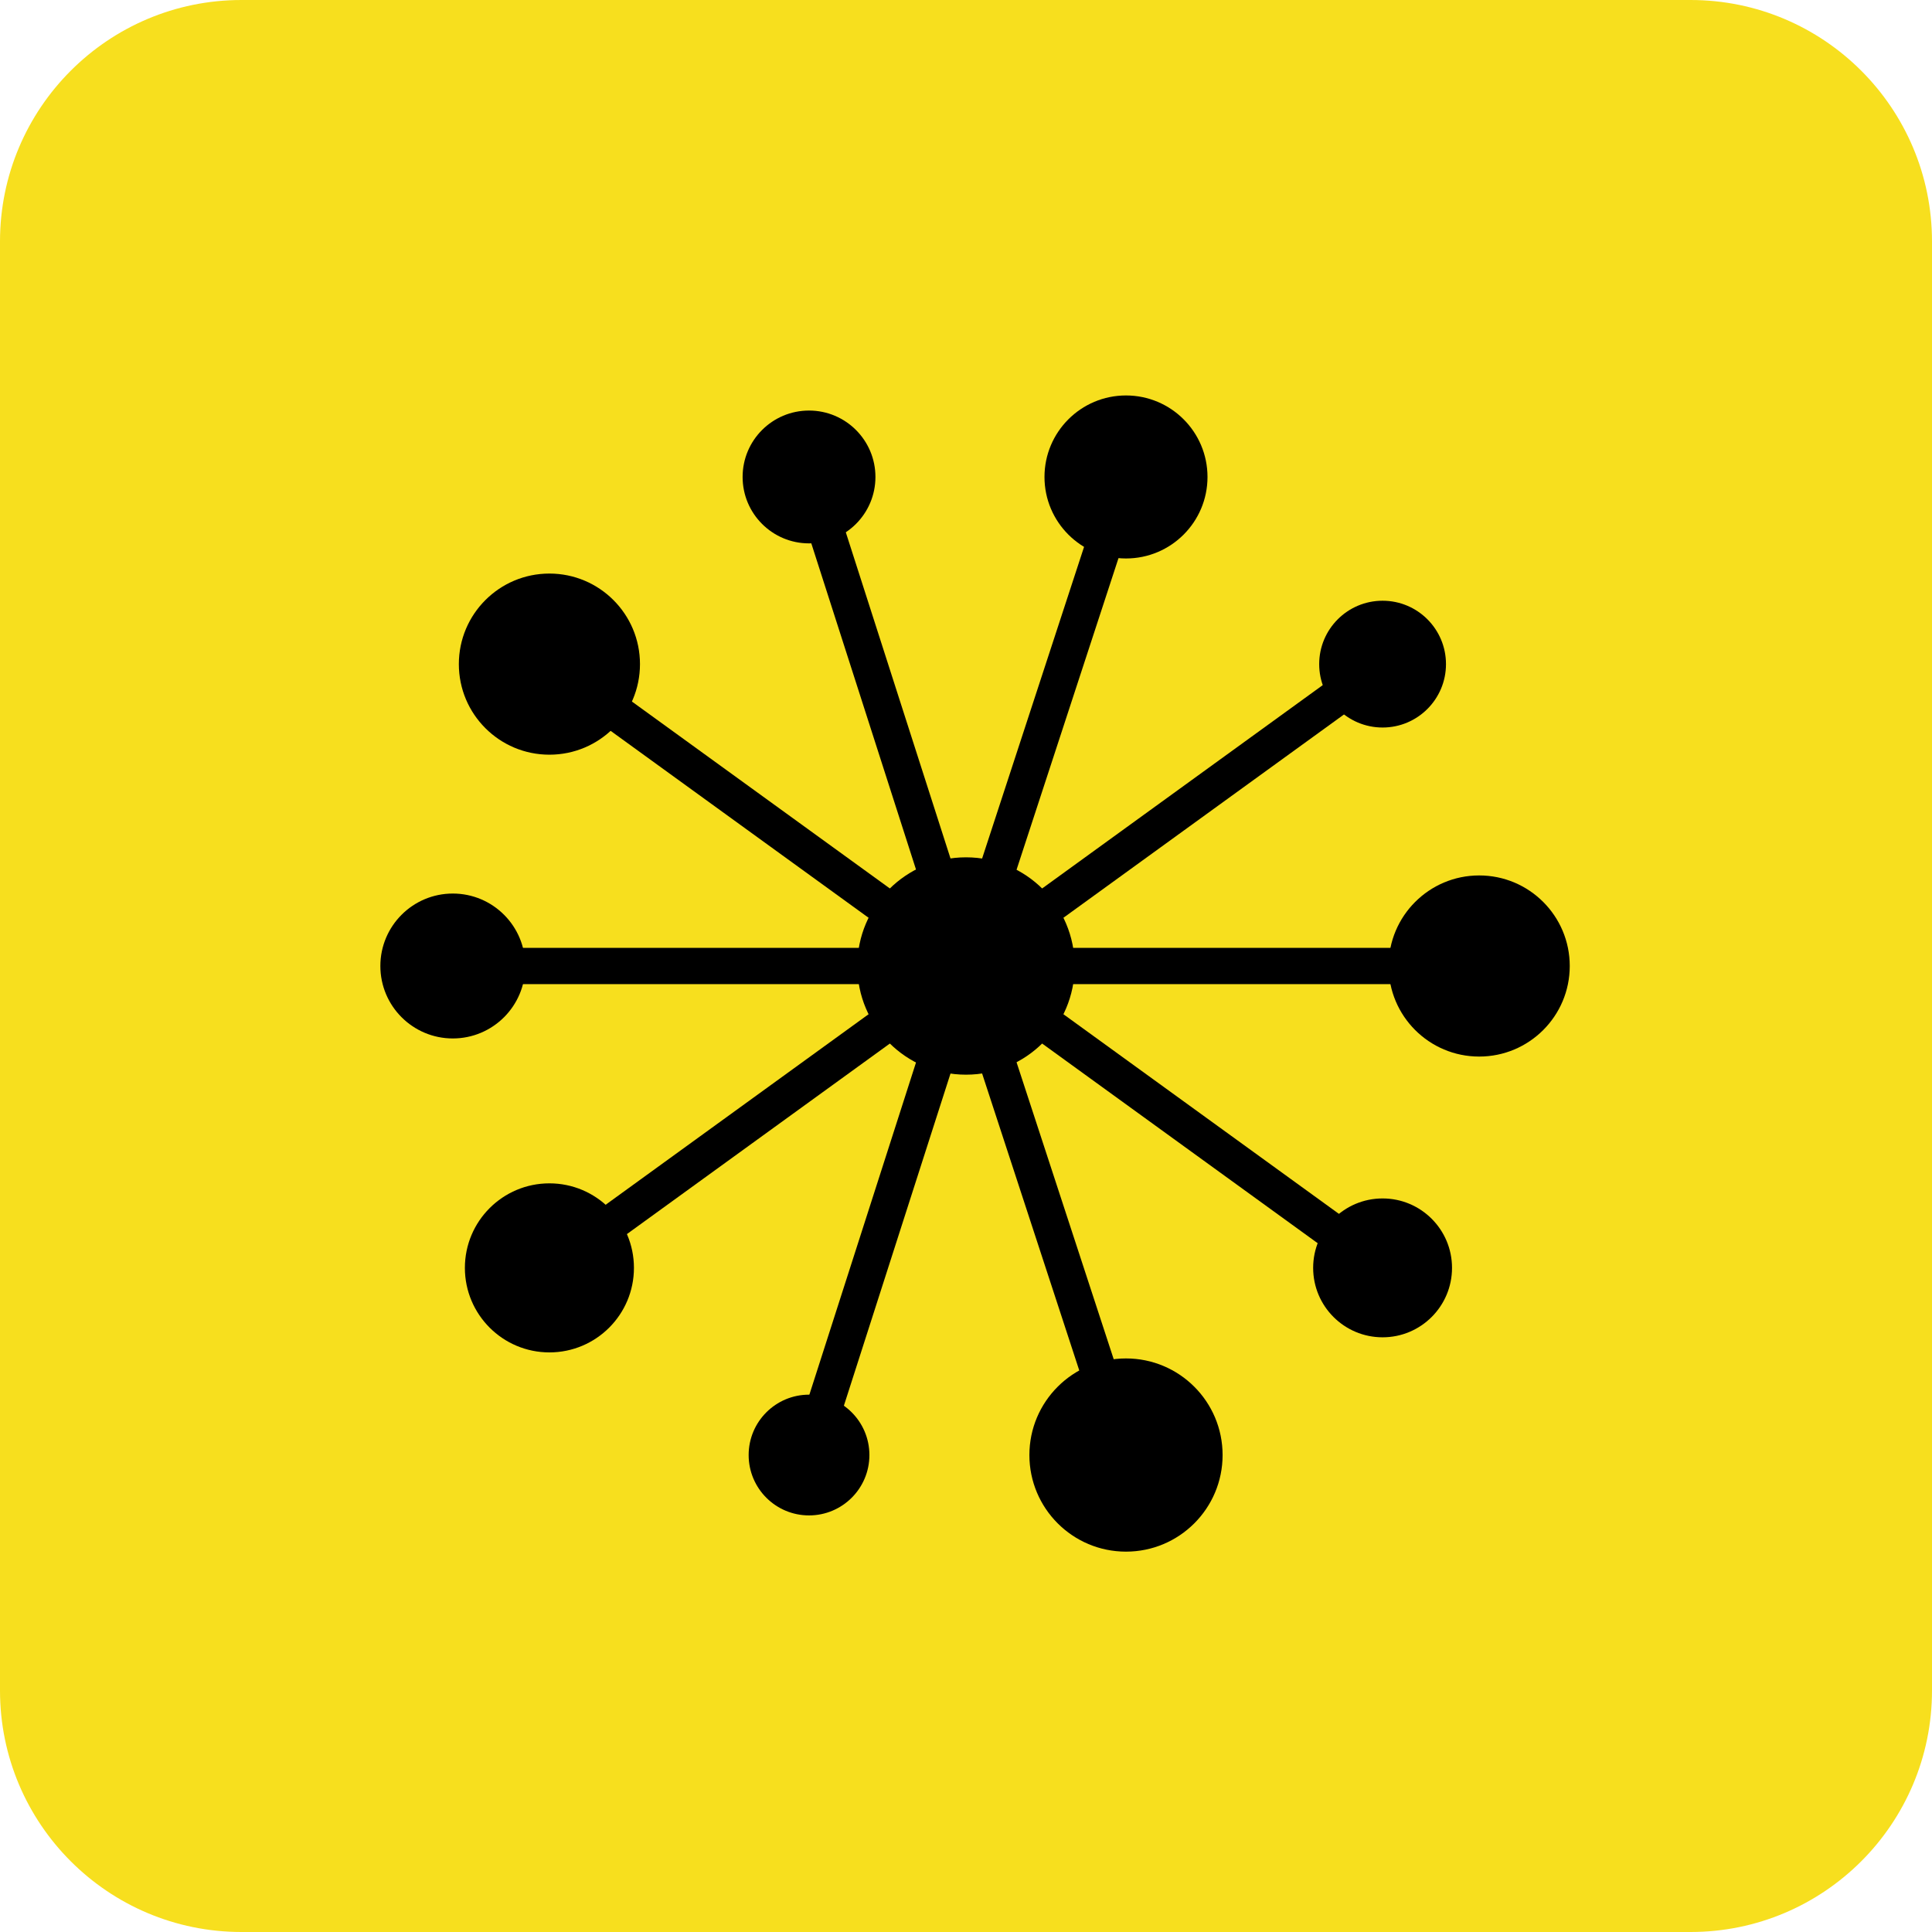
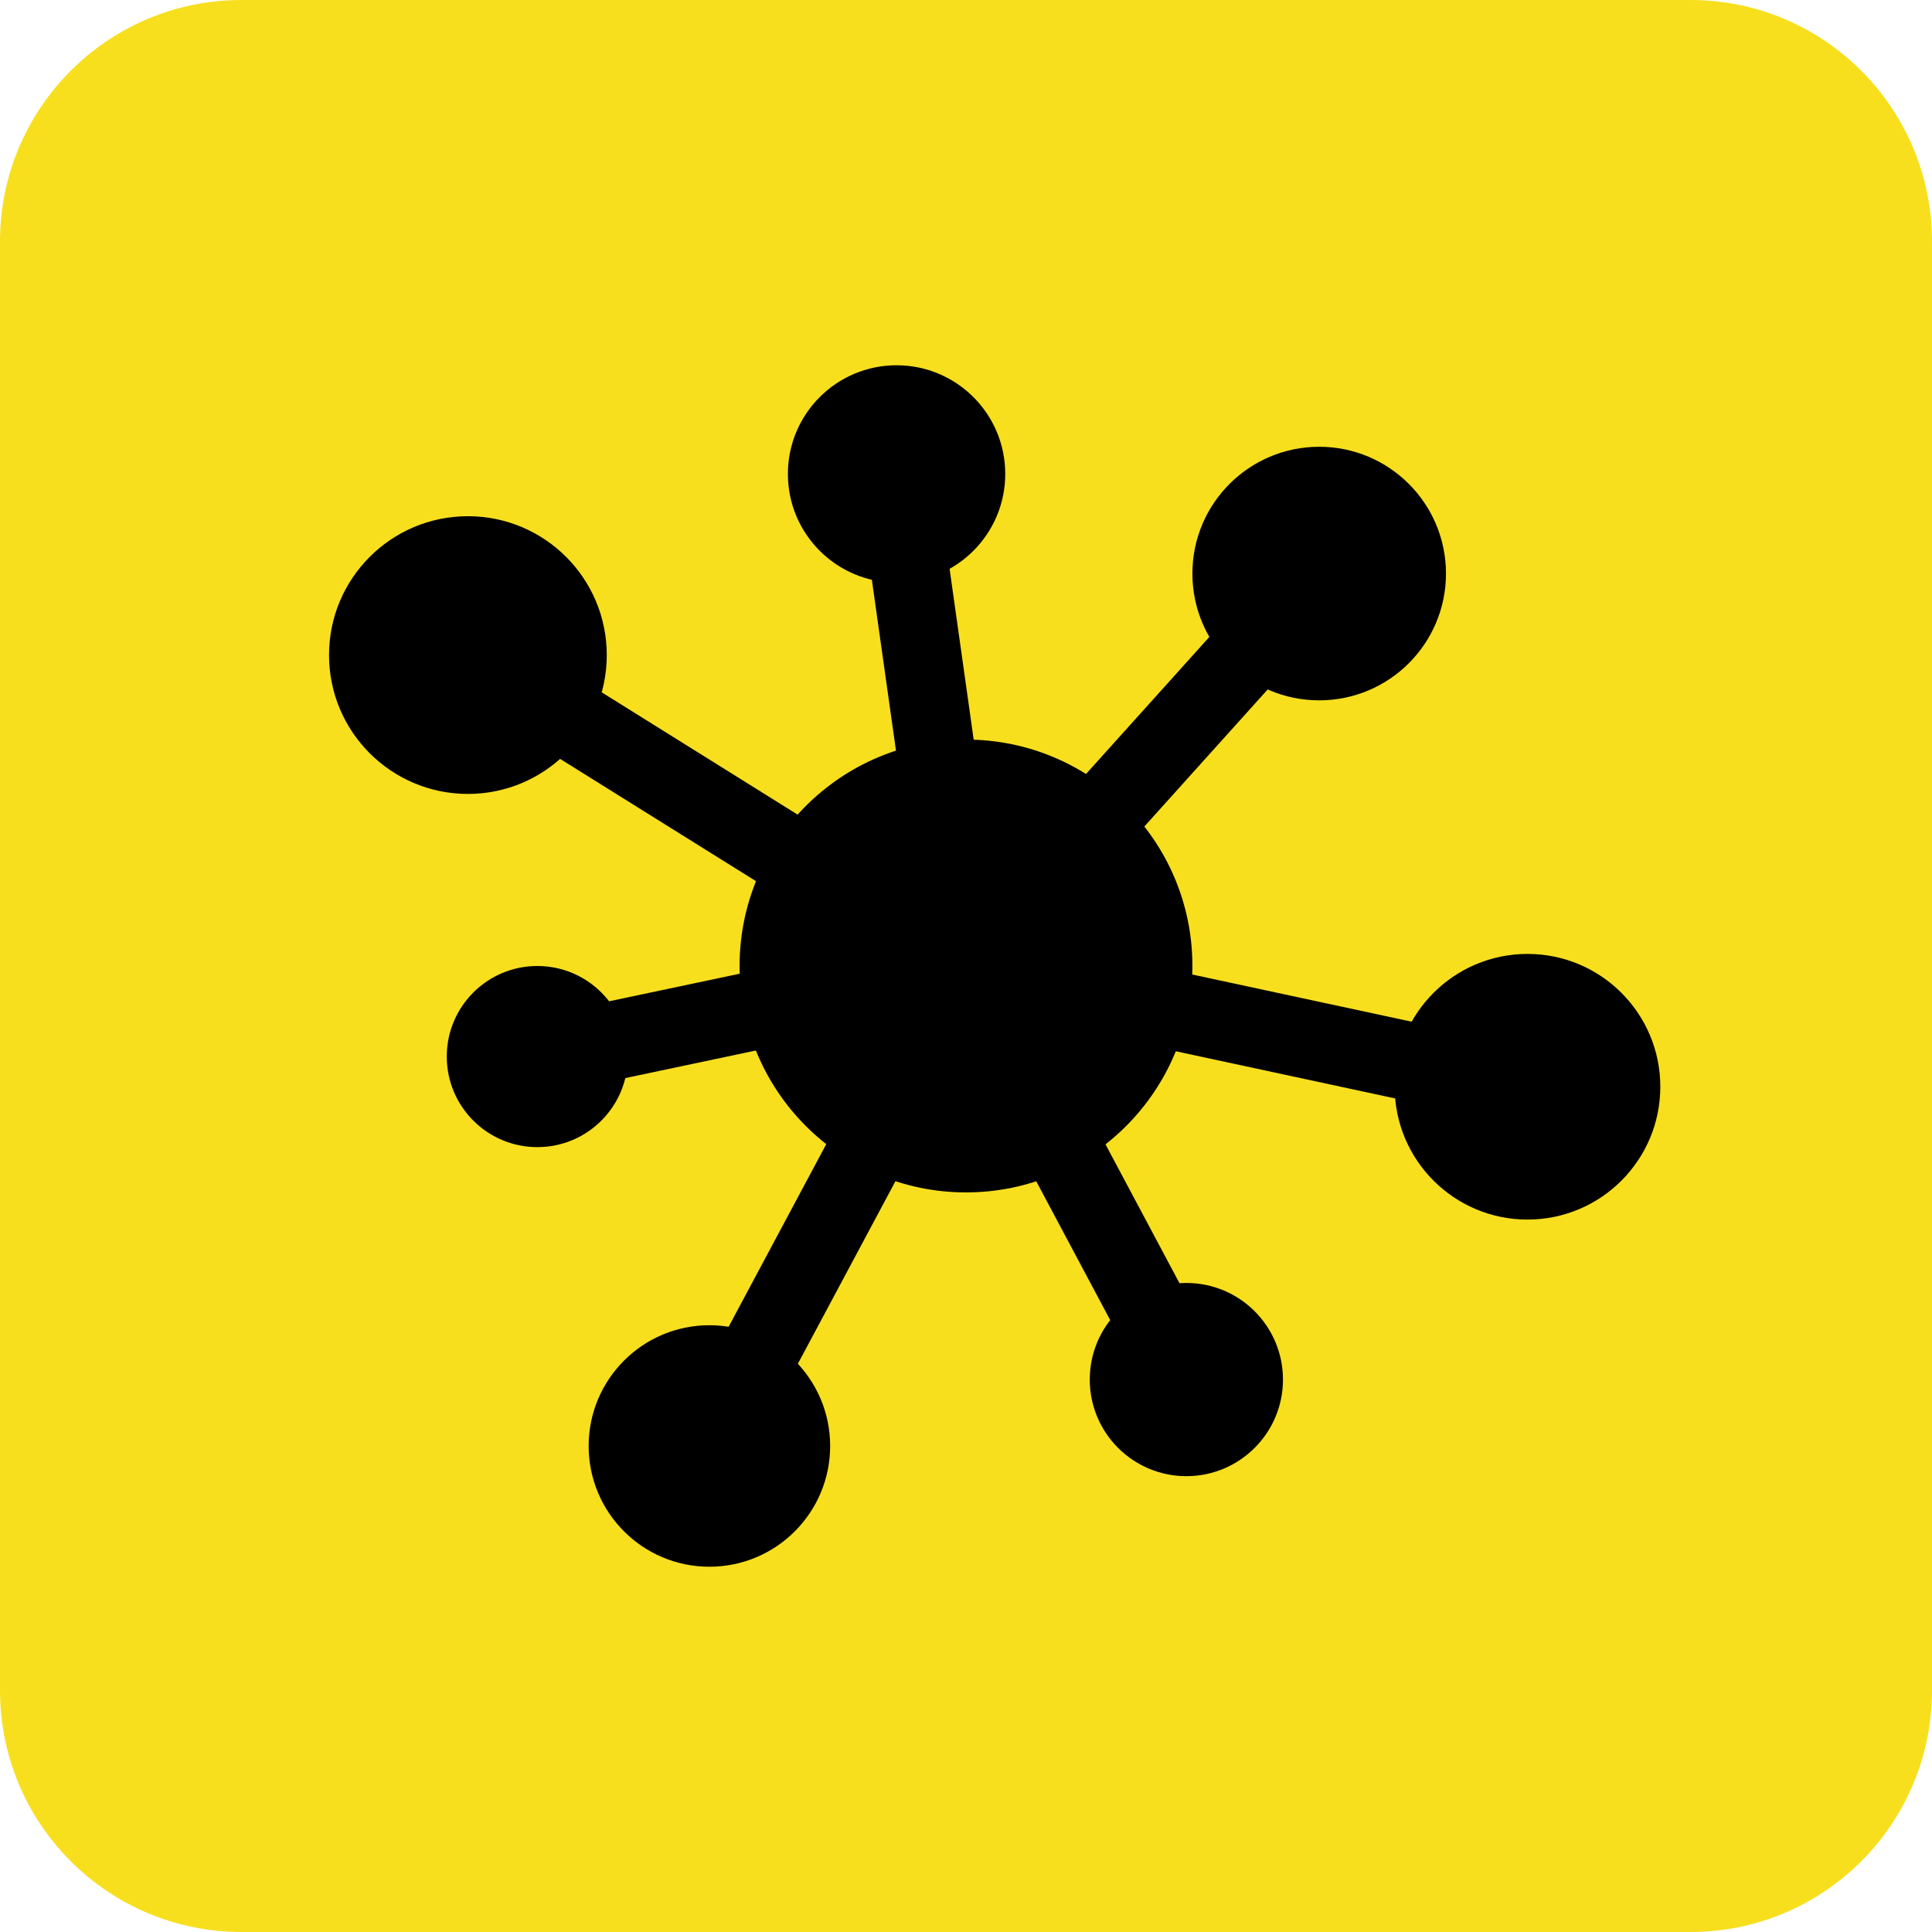
<svg xmlns="http://www.w3.org/2000/svg" viewBox="0 0 64 64" fill="none">
  <rect width="64" height="64" rx="8" fill="#f7df1e" />
-   <g fill="none" stroke="#000" stroke-width="1.2" stroke-linecap="round">
-     <path d="M32 32 L49 32" />
-     <path d="M32 32 L45.8 22" />
-     <path d="M32 32 L37.3 15.8" />
-     <path d="M32 32 L26.8 15.8" />
-     <path d="M32 32 L18.2 22" />
-     <path d="M32 32 L15 32" />
-     <path d="M32 32 L18.2 42" />
-     <path d="M32 32 L26.8 48.2" />
-     <path d="M32 32 L37.3 48.2" />
-     <path d="M32 32 L45.8 42" />
+   <g fill="none" stroke="#000" stroke-width="2.6" stroke-linecap="round">
+     <path d="M32 32 L50.6 36" />
+     <path d="M32 32 L39.3 45.7" />
+     <path d="M32 32 L23.5 47.9" />
+     <path d="M32 32 L17.8 35" />
+     <path d="M32 32 L15.5 21.7" />
+     <path d="M32 32 L29.7 15.7" />
+     <path d="M32 32 L43.7 19" />
  </g>
  <g fill="#000">
-     <circle cx="49" cy="32" r="3" />
-     <circle cx="45.8" cy="22" r="2.1" />
-     <circle cx="37.3" cy="15.8" r="2.7" />
-     <circle cx="26.8" cy="15.8" r="2.2" />
-     <circle cx="18.2" cy="22" r="3" />
-     <circle cx="15" cy="32" r="2.4" />
-     <circle cx="18.2" cy="42" r="2.8" />
-     <circle cx="26.8" cy="48.2" r="2" />
-     <circle cx="37.3" cy="48.2" r="3.2" />
-     <circle cx="45.8" cy="42" r="2.3" />
-     <circle cx="32" cy="32" r="3.6" />
+     <circle cx="50.6" cy="36" r="4.4" />
+     <circle cx="39.3" cy="45.7" r="3.2" />
+     <circle cx="23.5" cy="47.9" r="4" />
+     <circle cx="17.8" cy="35" r="3" />
+     <circle cx="15.5" cy="21.7" r="4.6" />
+     <circle cx="29.7" cy="15.7" r="3.6" />
+     <circle cx="43.7" cy="19" r="4.2" />
  </g>
+   <circle cx="32" cy="32" r="7.5" fill="#000" />
</svg>
